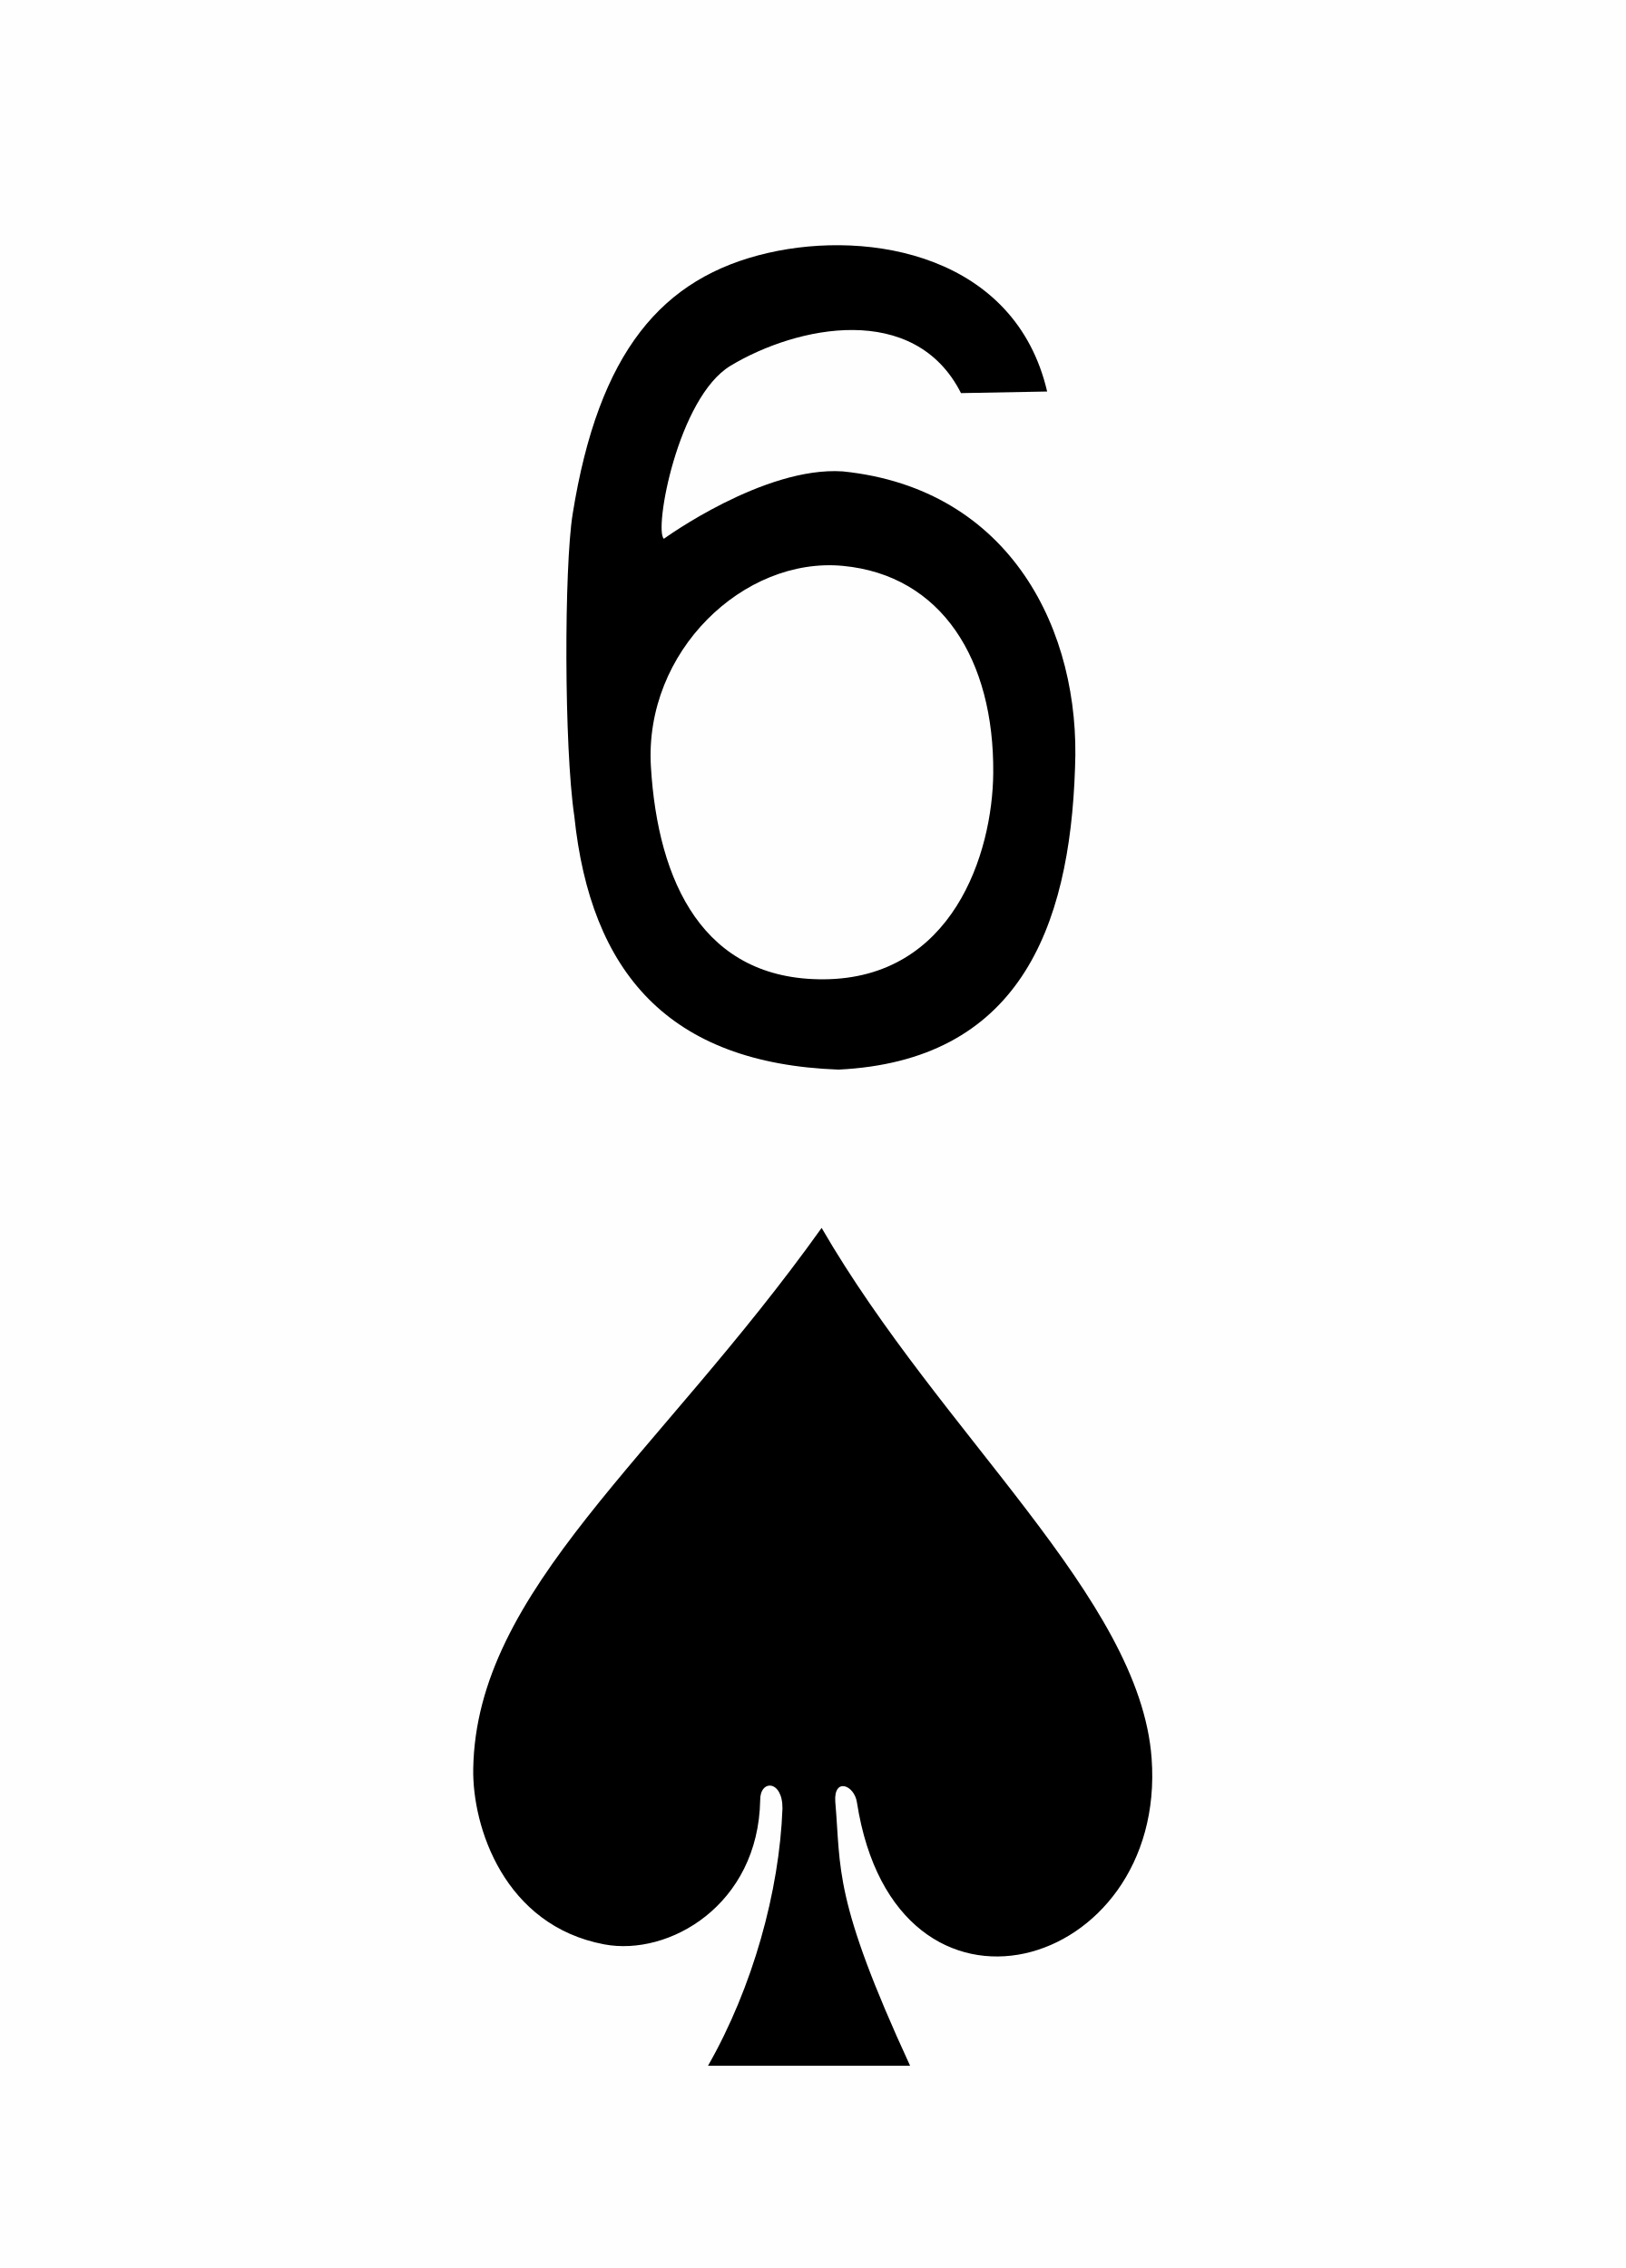
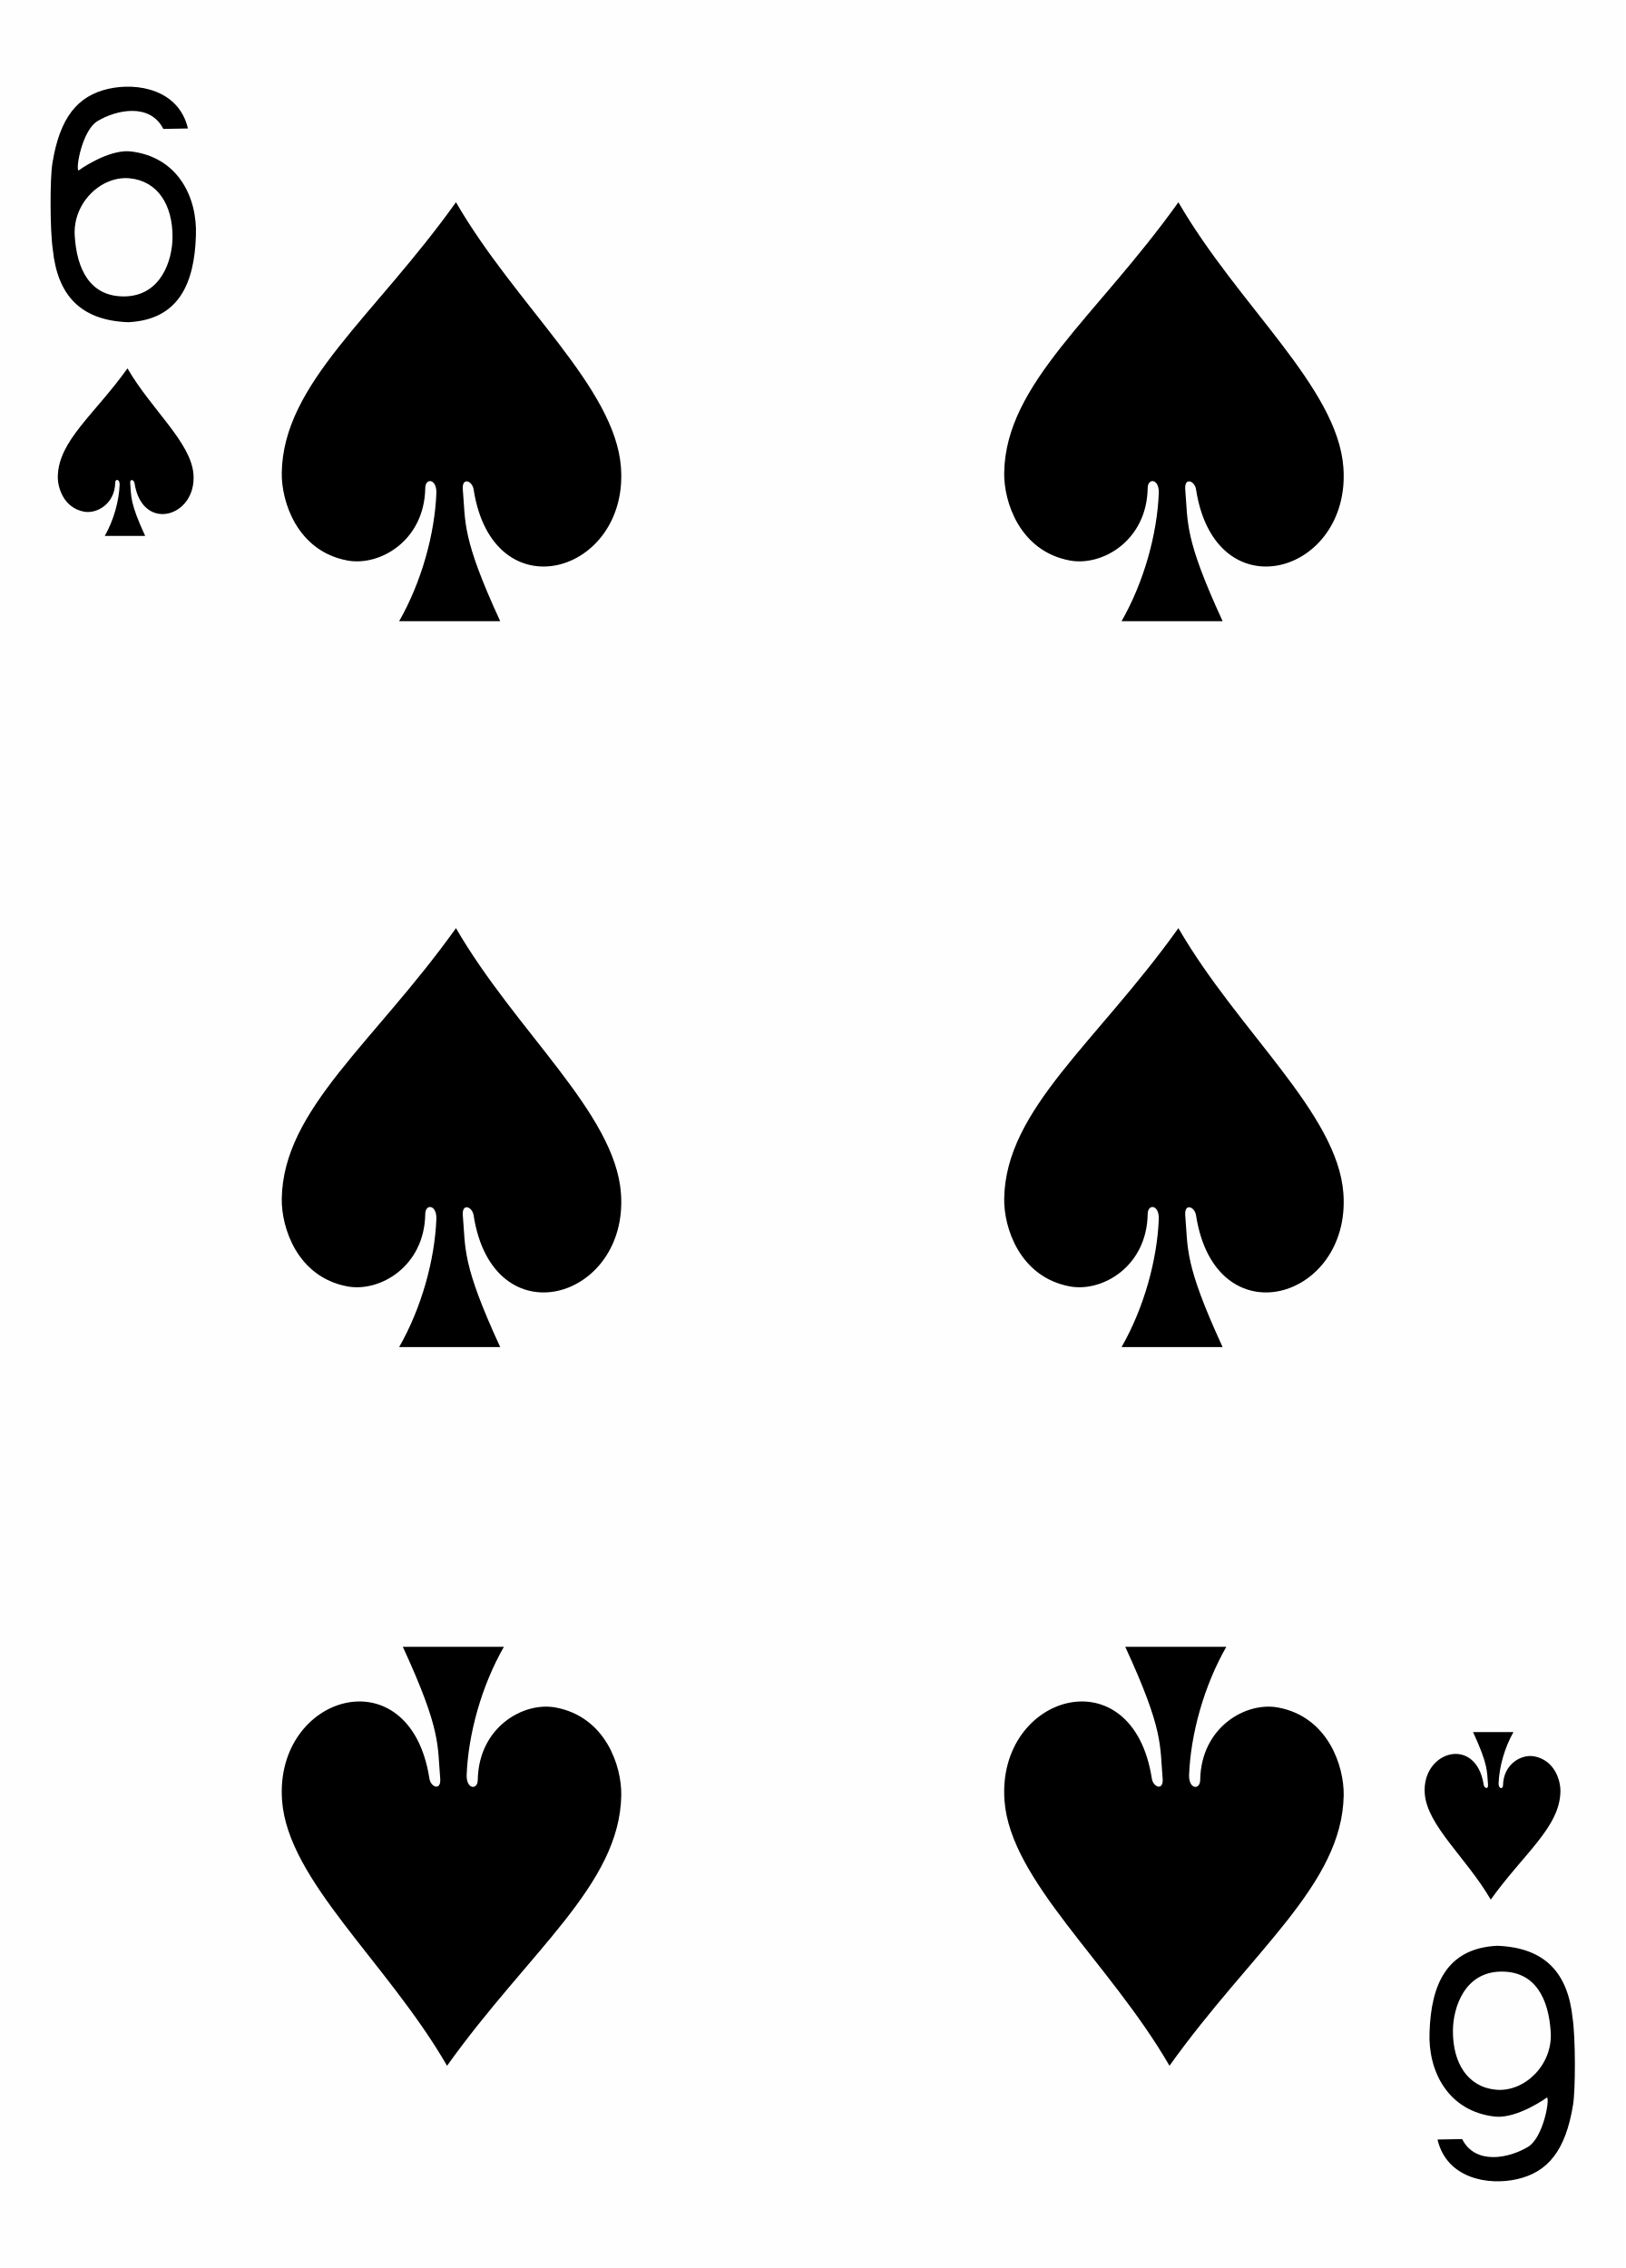
<svg xmlns="http://www.w3.org/2000/svg" xmlns:xlink="http://www.w3.org/1999/xlink" version="1.2" baseProfile="tiny" viewBox="0 0 225 314" width="225px" height="314px">
  <defs>
    <style>
-             .maxi-card { display: none; }
-             @media (min-width: 25px) {
                .maxi-card { display: block; }
                .mini-card { display: none; }
-             }
        </style>
    <path id="suit" d="M26.406,40.187c0.015-1.979-1.561-2.017-1.542-0.573c-0.133,7.257-6.311,10.83-10.799,9.982             c-6.92-1.307-9.129-8.129-9.062-12.148C5.205,25.046,17.775,15.9,29.116,0c8.311,14.351,22.028,25.623,22.839,36.717             c1.08,14.749-17.711,20.25-20.394,3.06c-0.173-1.214-1.613-1.759-1.501-0.063c0.408,4.711-0.171,6.674,5.179,18.287H21.252             C24.351,52.574,26.195,45.911,26.406,40.187L26.406,40.187z" />
    <path id="numeral" d="M0.313,22.581c-0.408-2.747-0.402-9.844-0.066-11.942C1.276,4.21,3.779,1.271,7.97,0.306             c4.067-0.936,9.789,0.105,11.044,5.481L15.607,5.85c-1.84-3.634-6.495-2.661-9.115-1.082c-2.094,1.263-3.039,6.521-2.635,6.844             c-0.003,0,3.957-2.877,7.076-2.665c6.668,0.682,9.417,6.354,9.184,11.719c-0.209,6.449-2.294,11.602-9.36,11.944             C4.038,32.361,0.957,28.762,0.313,22.581z             M16.882,20.876c0.037-4.476-2.033-7.822-5.948-8.192c-3.916-0.368-7.864,3.382-7.591,7.942c0.273,4.578,2.078,8.434,6.825,8.412             C15.276,29.014,16.857,24.061,16.882,20.876L16.882,20.876z" />
  </defs>
  <rect width="100%" height="100%" fill="#fefefe" />
-   <g class="mini-card">
-     <use xlink:href="#numeral" transform="matrix(3.5,0,0,3.5,78.4,33.95)" />
-     <use xlink:href="#suit" transform="matrix(2,0,0,2,55.5,170)" />
-   </g>
  <g class="maxi-card">
    <use xlink:href="#numeral" transform="matrix(1,0,0,1,7,12)" />
    <use xlink:href="#suit" transform="matrix(0.4,0,0,0.4,6,51)" />
    <use xlink:href="#numeral" transform="matrix(-1,0,0,-1,218,302)" />
    <use xlink:href="#suit" transform="matrix(-0.4,0,0,-0.4,218,263)" />
    <use xlink:href="#suit" transform="matrix(1,0,0,1,34,28)" />
    <use xlink:href="#suit" transform="matrix(1,0,0,1,134,28)" />
    <use xlink:href="#suit" transform="matrix(1,0,0,1,34,128.5)" />
    <use xlink:href="#suit" transform="matrix(1,0,0,1,134,128.5)" />
    <use xlink:href="#suit" transform="matrix(-1,0,0,-1,91,286)" />
    <use xlink:href="#suit" transform="matrix(-1,0,0,-1,191,286)" />
  </g>
</svg>
